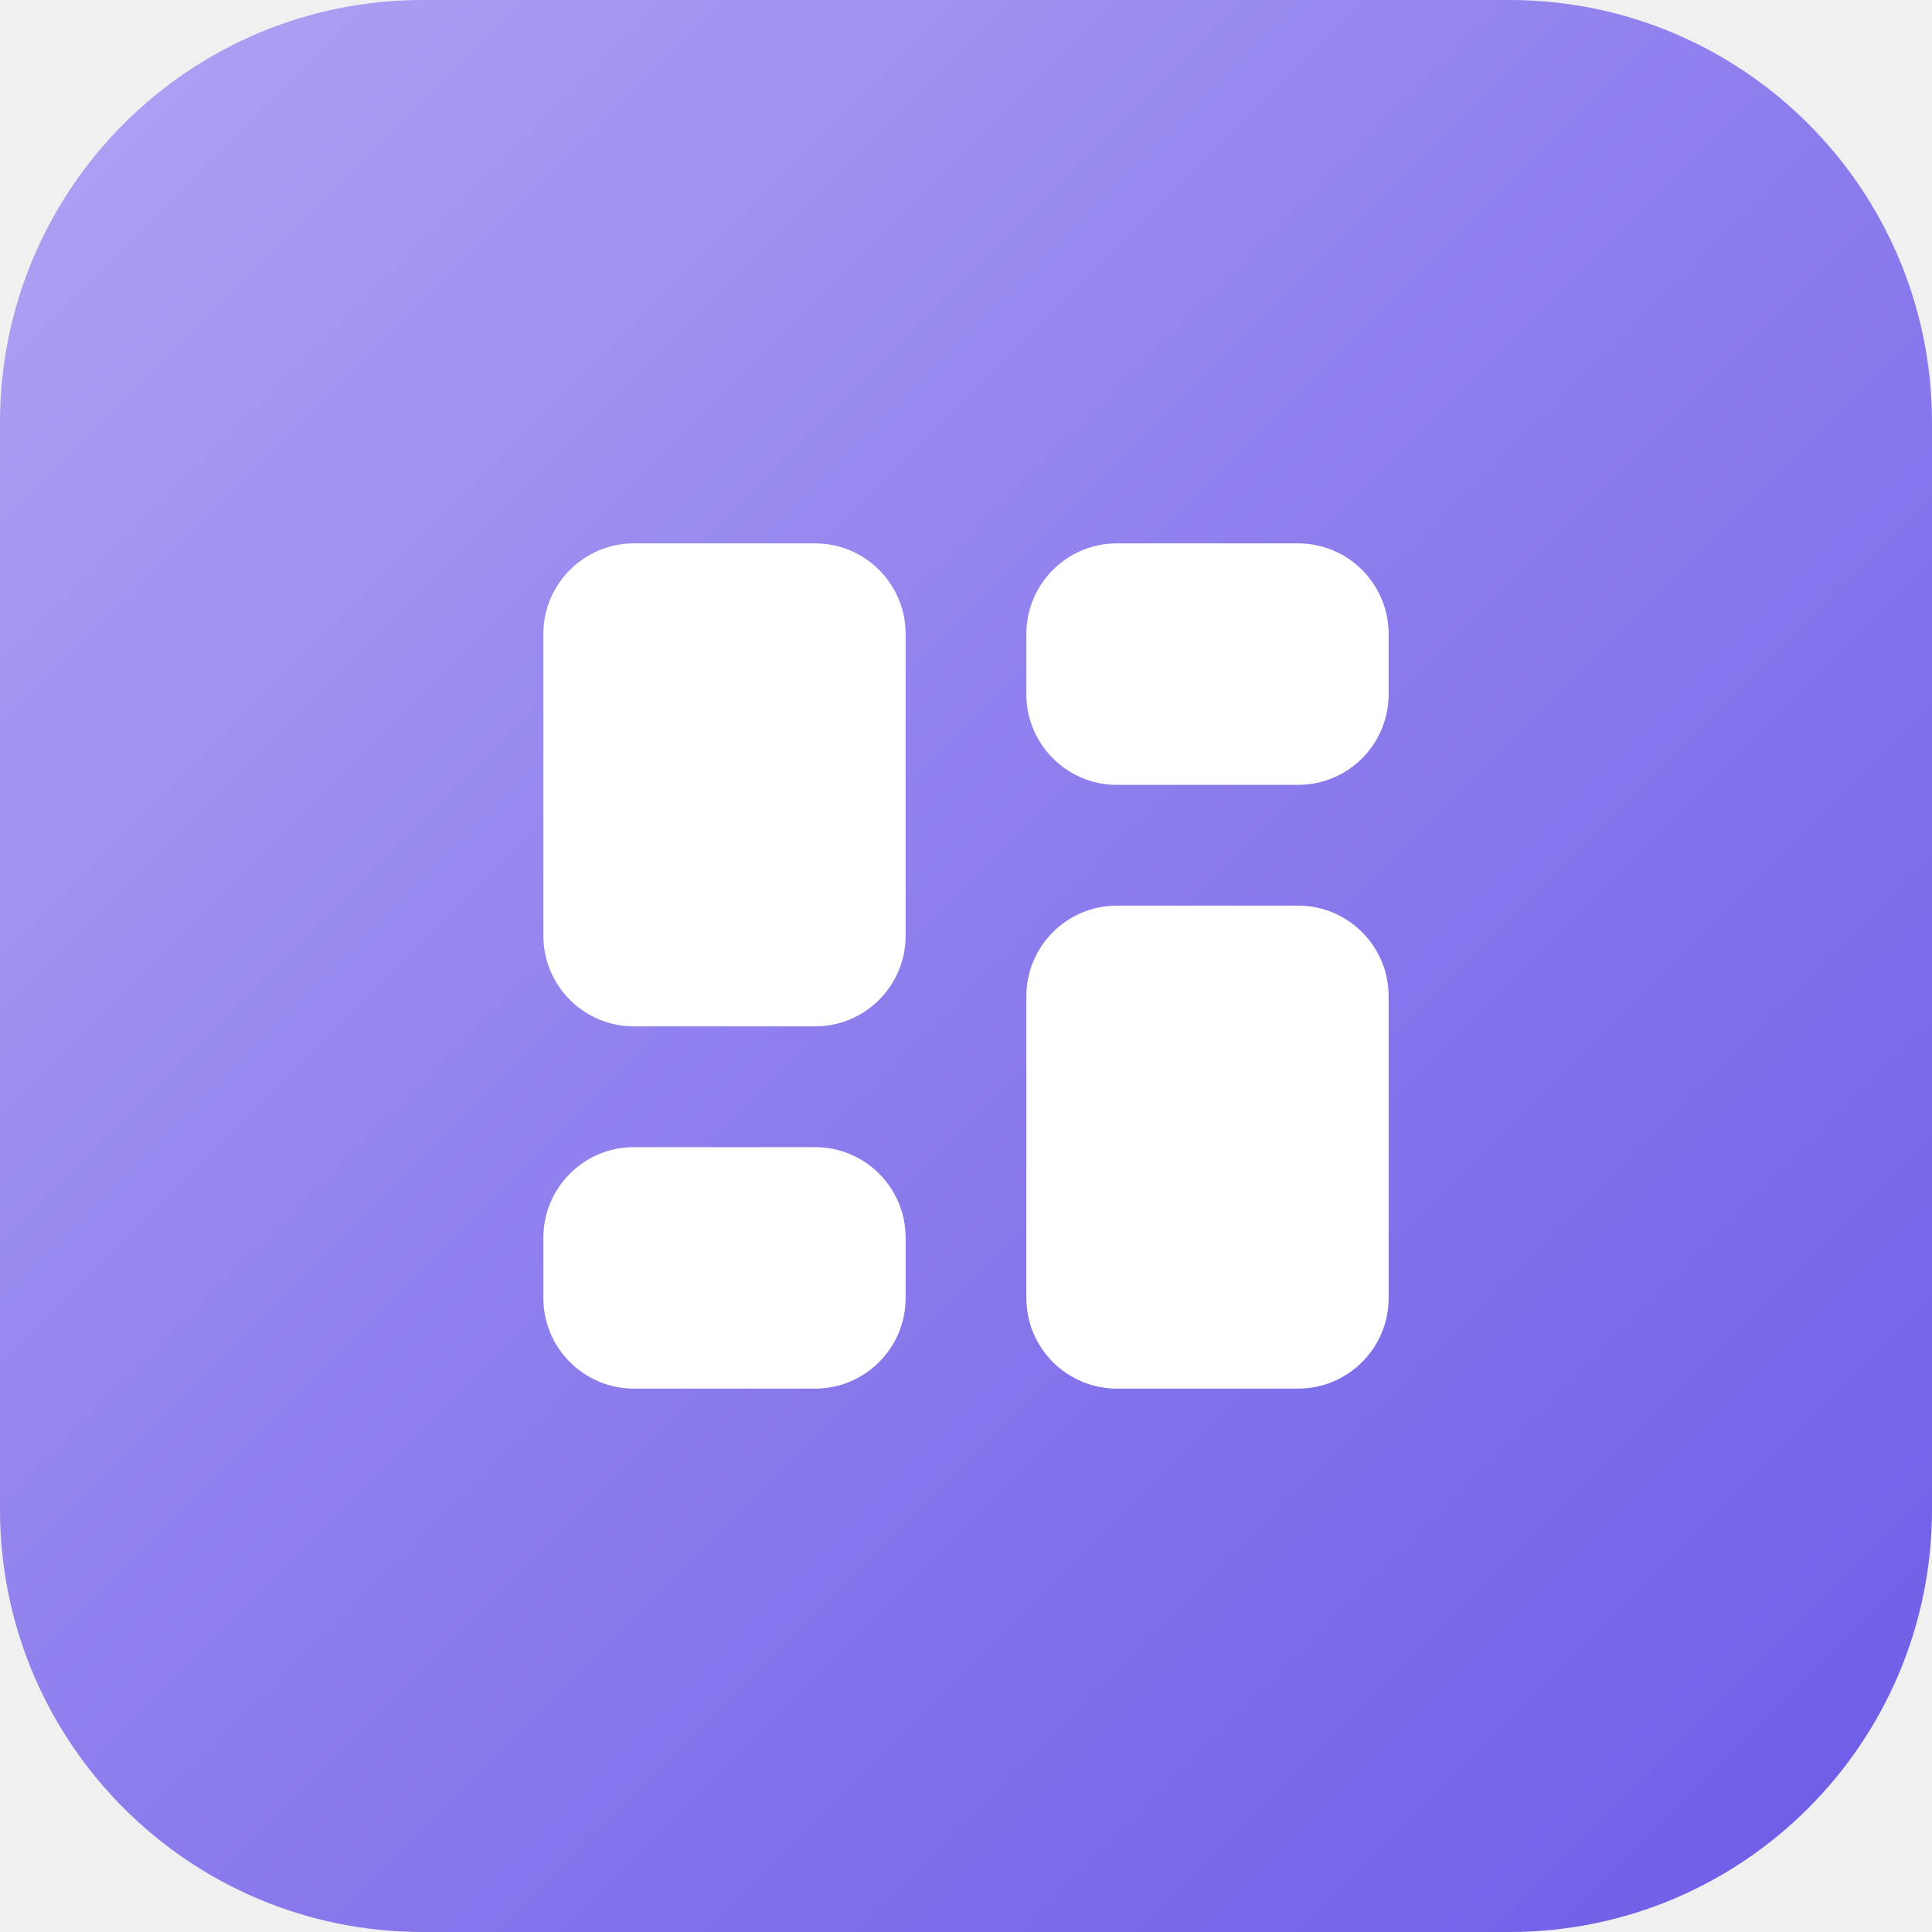
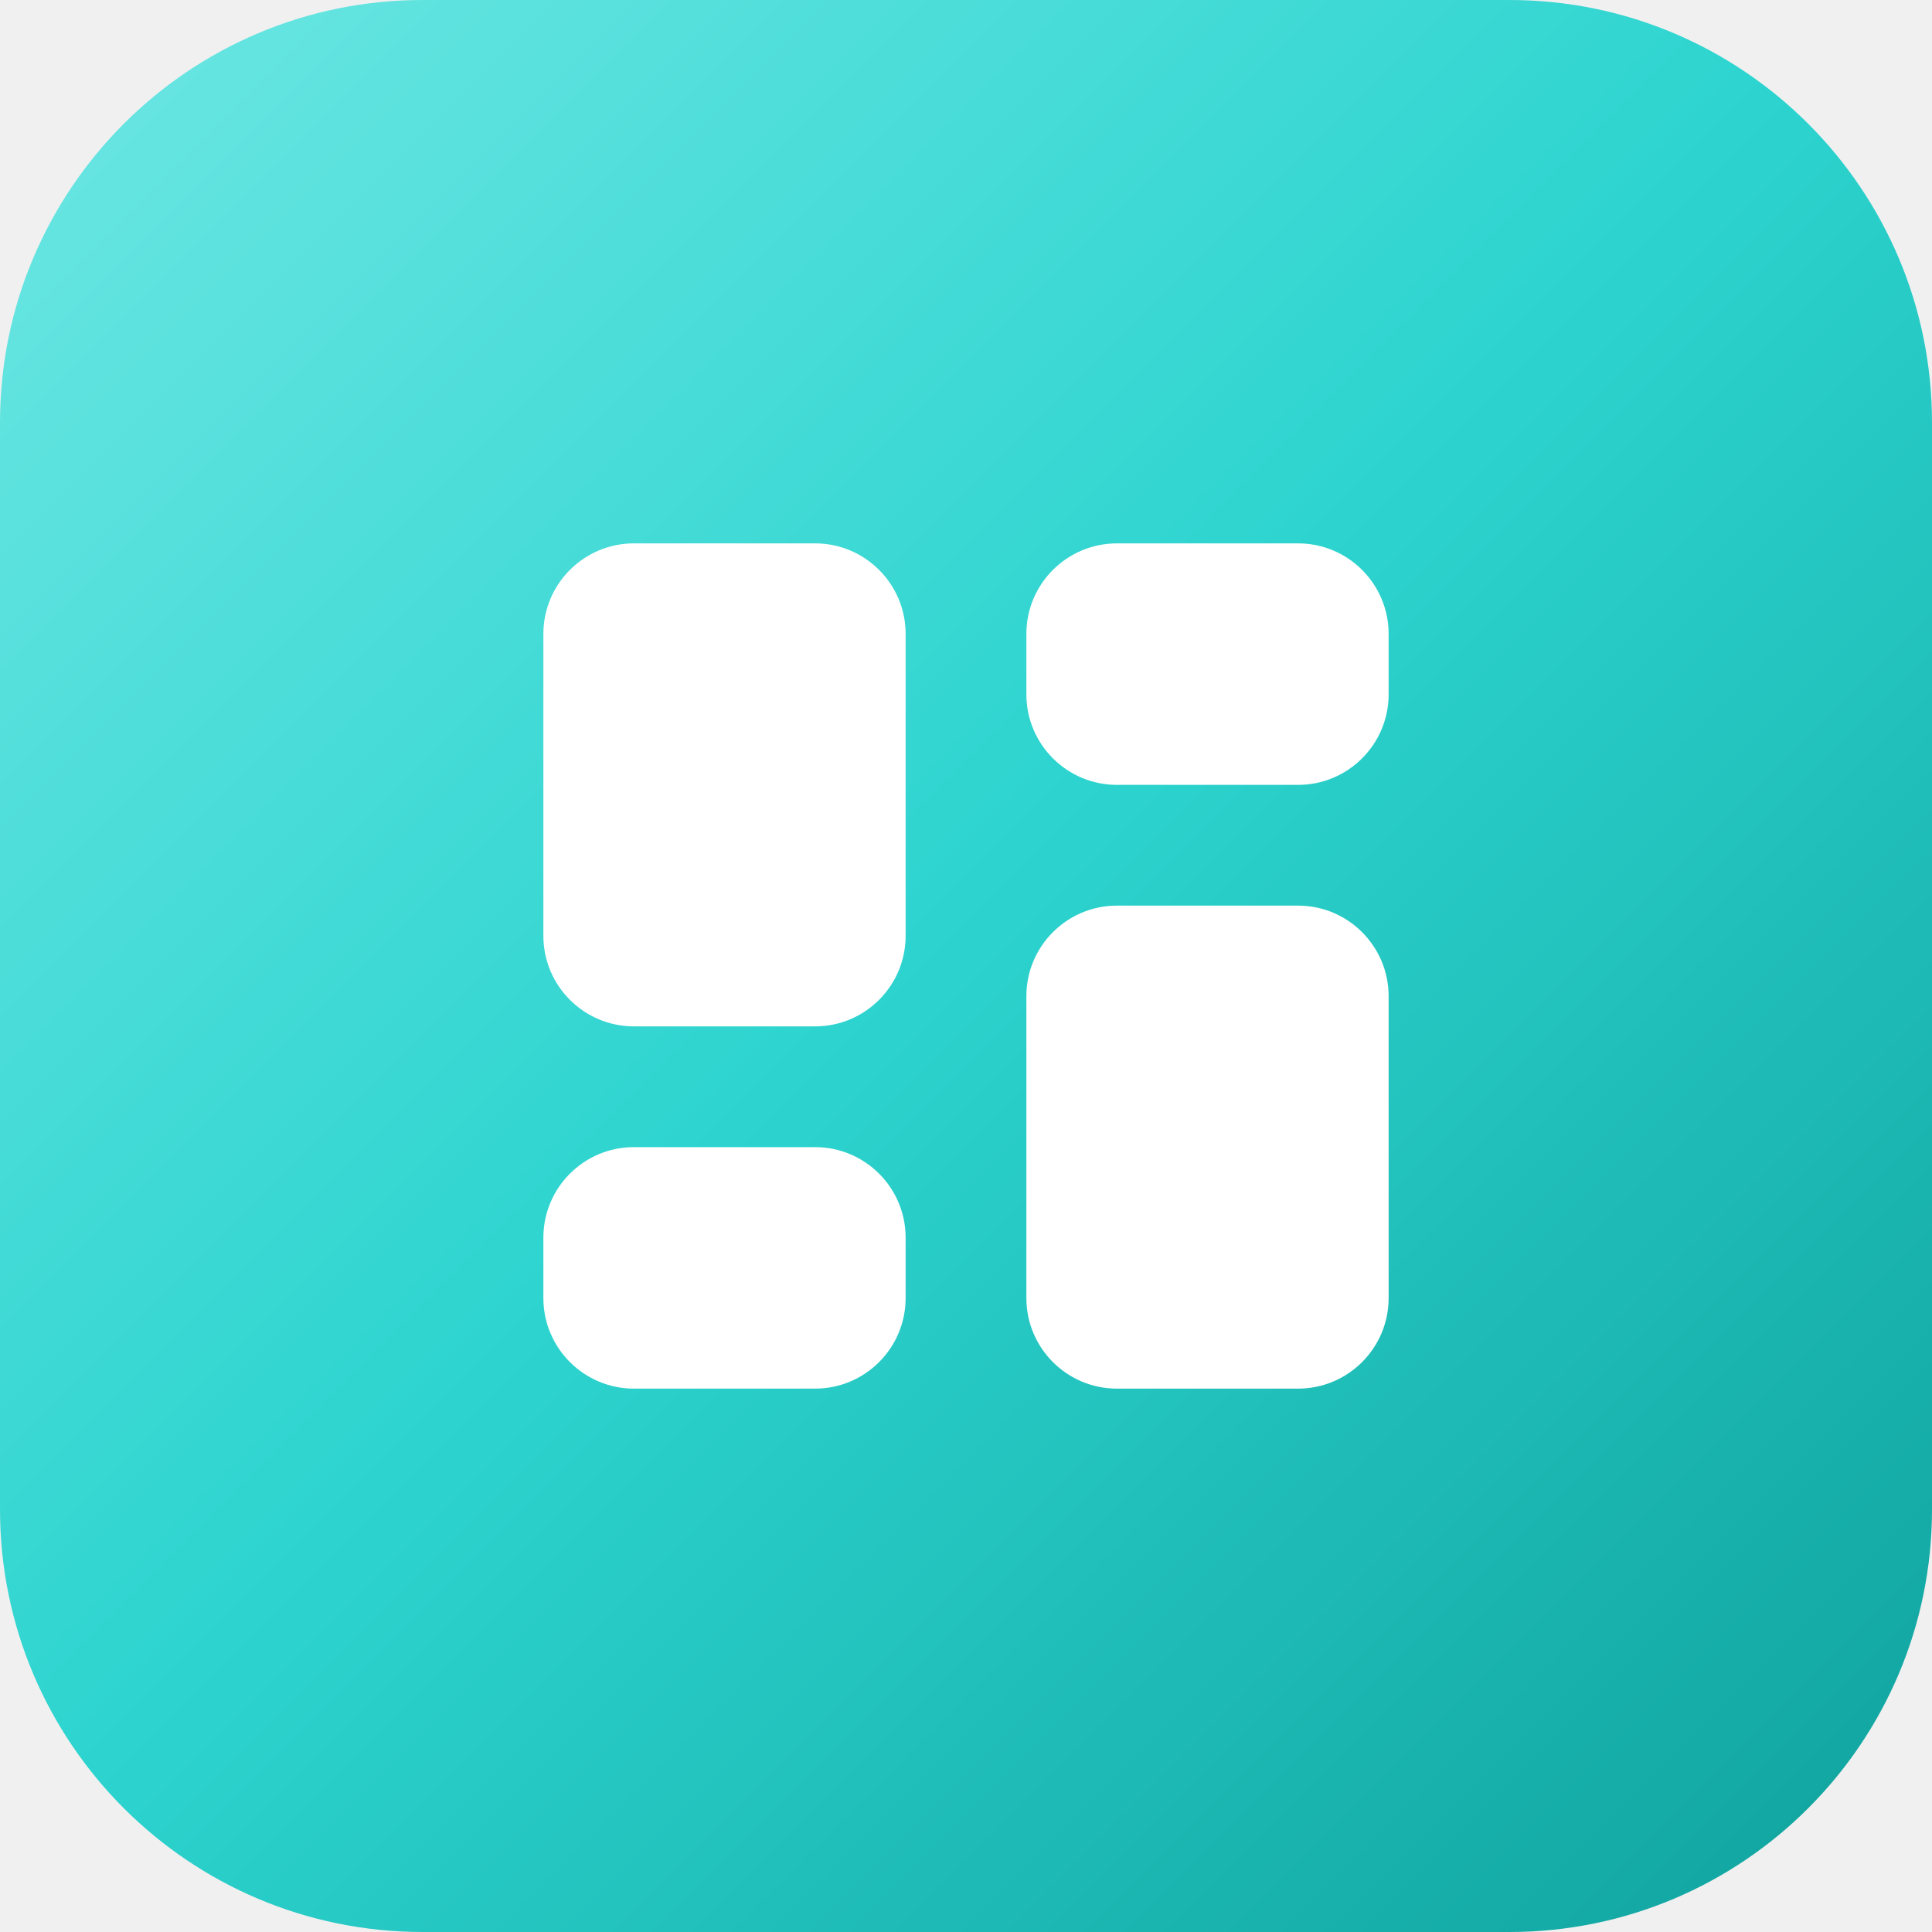
<svg xmlns="http://www.w3.org/2000/svg" viewBox="0 0 32 32" role="img" aria-label="Vibe Design Lite">
  <defs>
    <linearGradient id="liteLogoGrad" x1="0" y1="0" x2="32" y2="32" gradientUnits="userSpaceOnUse">
-       <stop offset="0%" stop-color="#AFA4F3" />
-       <stop offset="50%" stop-color="#8C7DED" />
-       <stop offset="100%" stop-color="#6C5CE7" />
+       <stop offset="0%" stop-color="#6EE7E4" />
+       <stop offset="48%" stop-color="#2DD4CF" />
+       <stop offset="100%" stop-color="#0FA19C" />
    </linearGradient>
  </defs>
  <rect width="32" height="32" rx="7" fill="url(#liteLogoGrad)" />
  <path fill="#fff" transform="translate(16 16) scale(0.03125) translate(-320 -320)" d="M144 96C117.5 96 96 117.5 96 144L96 304C96 330.5 117.5 352 144 352L240 352C266.5 352 288 330.5 288 304L288 144C288 117.5 266.5 96 240 96L144 96zM400 288C373.5 288 352 309.5 352 336L352 496C352 522.5 373.5 544 400 544L496 544C522.5 544 544 522.5 544 496L544 336C544 309.5 522.5 288 496 288L400 288zM96 464L96 496C96 522.5 117.5 544 144 544L240 544C266.5 544 288 522.5 288 496L288 464C288 437.5 266.5 416 240 416L144 416C117.5 416 96 437.5 96 464zM400 96C373.5 96 352 117.5 352 144L352 176C352 202.5 373.5 224 400 224L496 224C522.5 224 544 202.5 544 176L544 144C544 117.5 522.5 96 496 96L400 96z" />
</svg>
